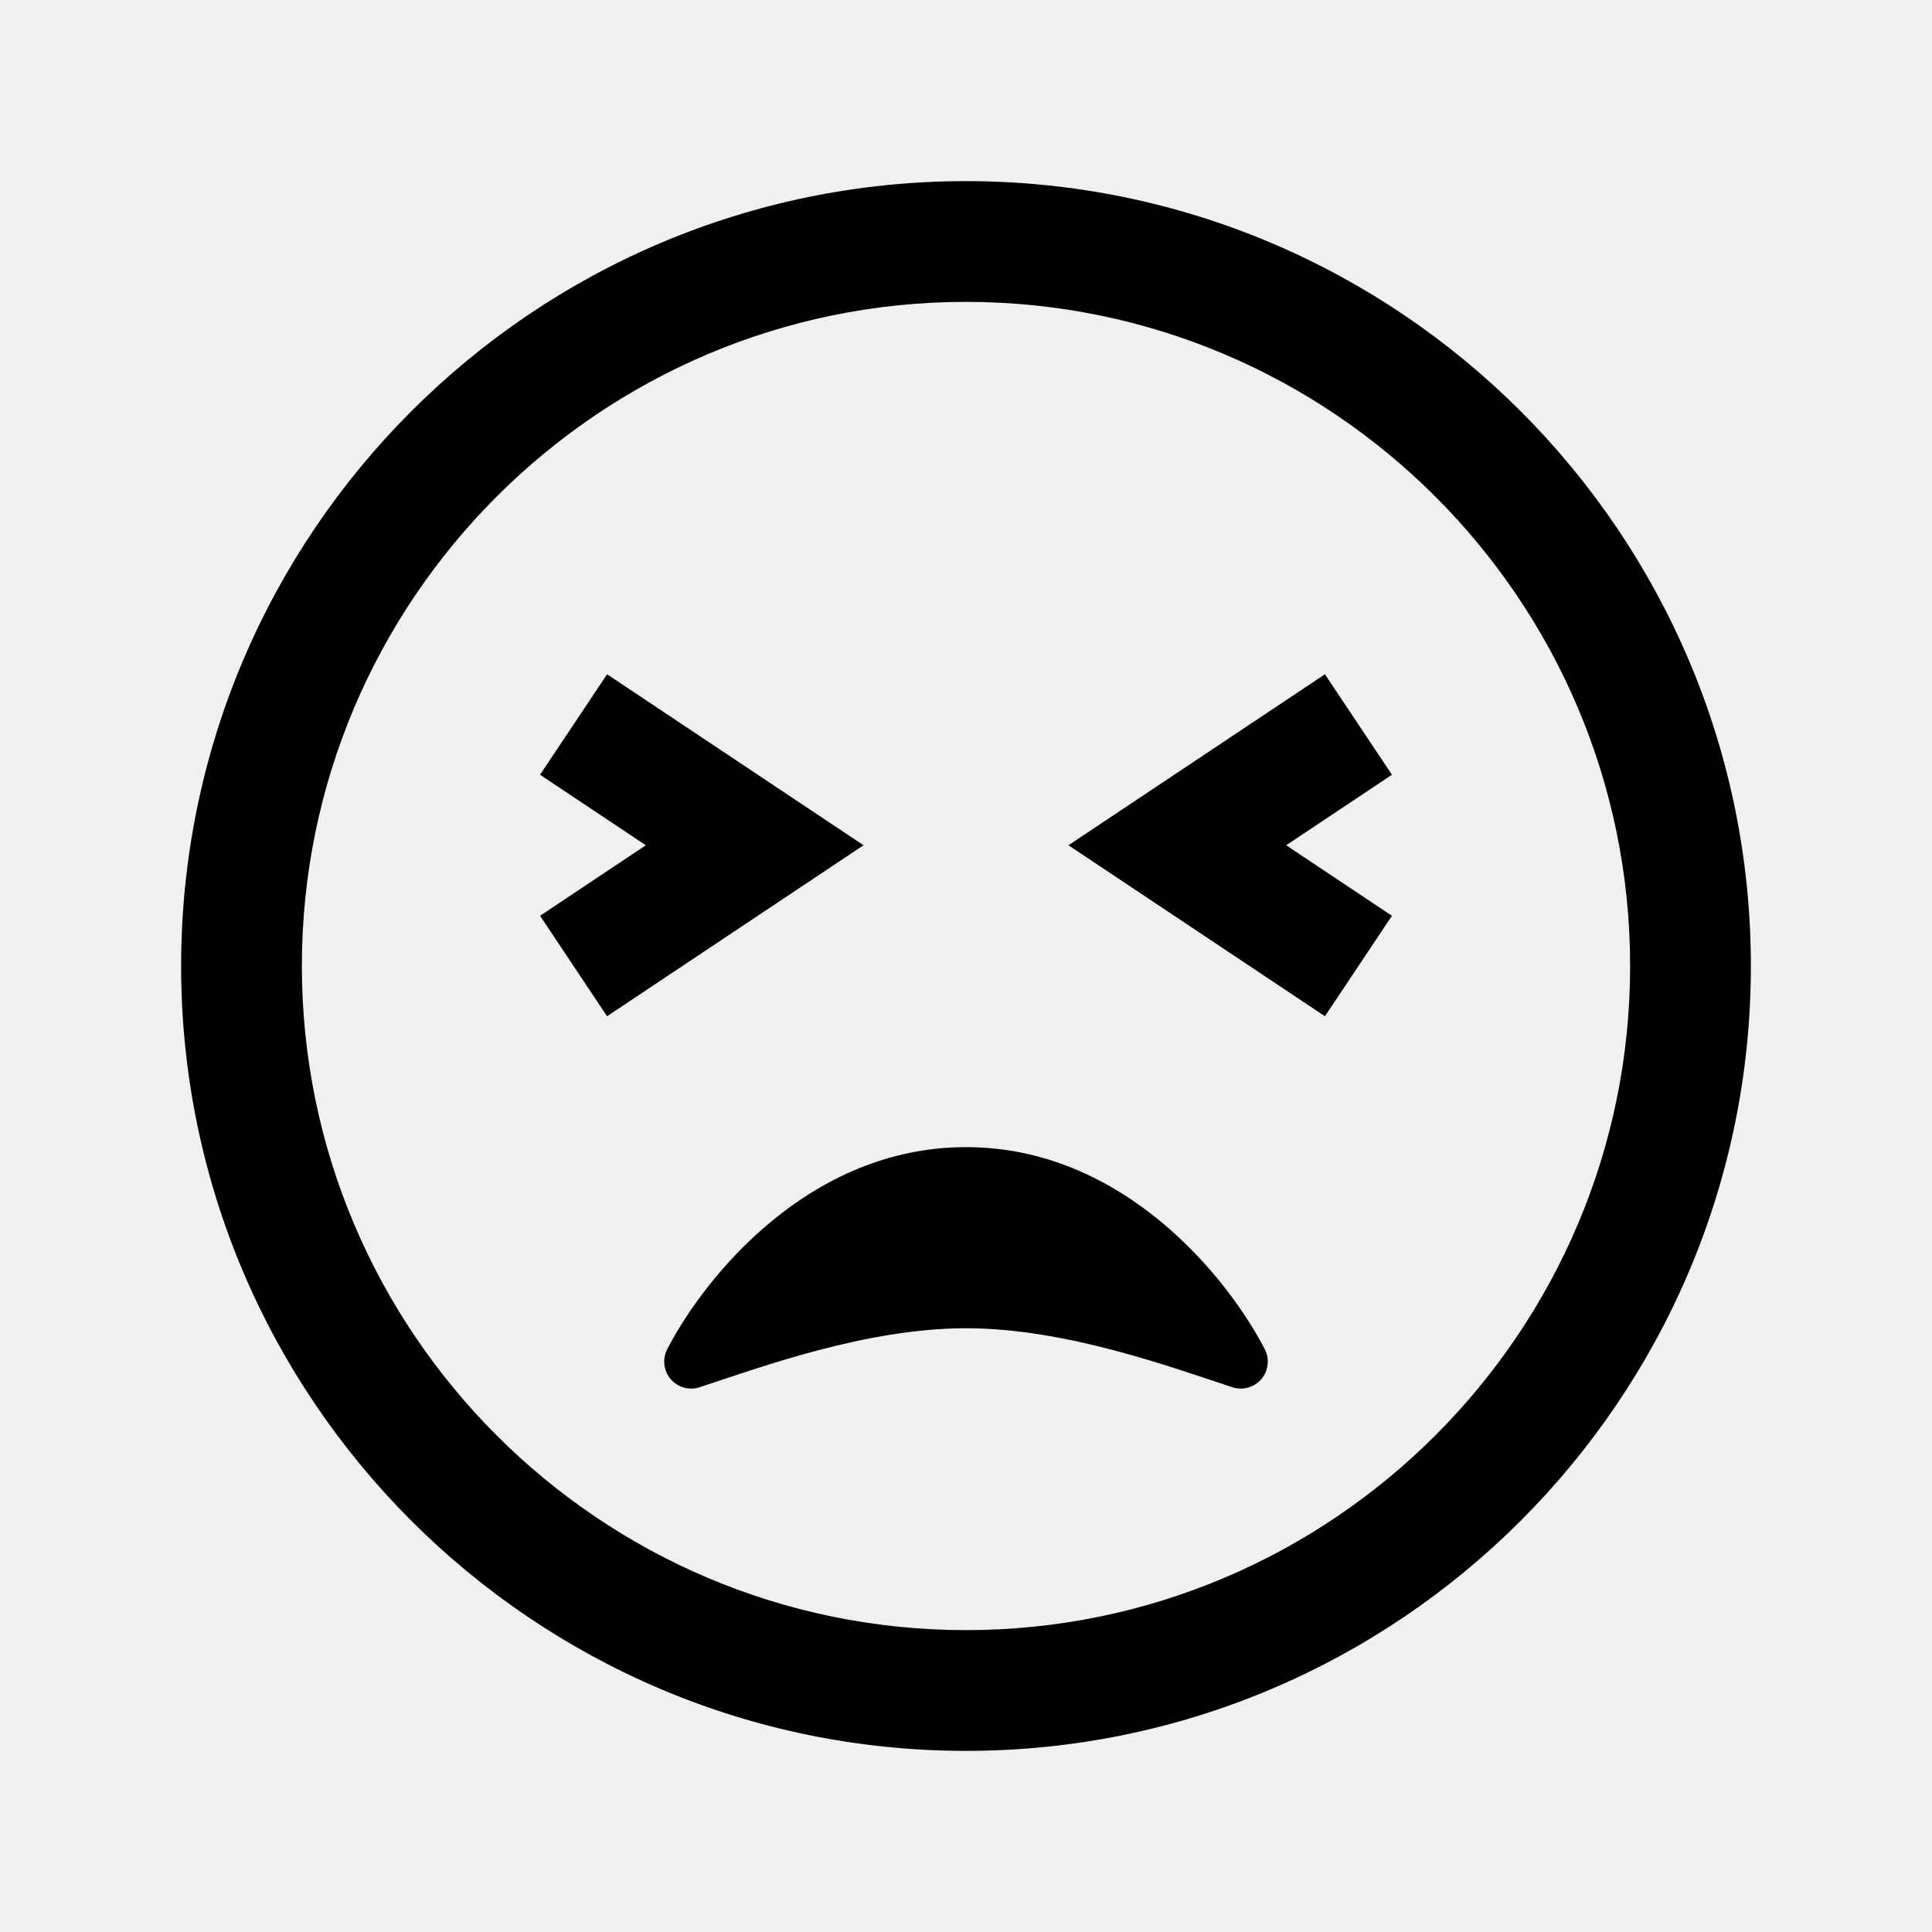
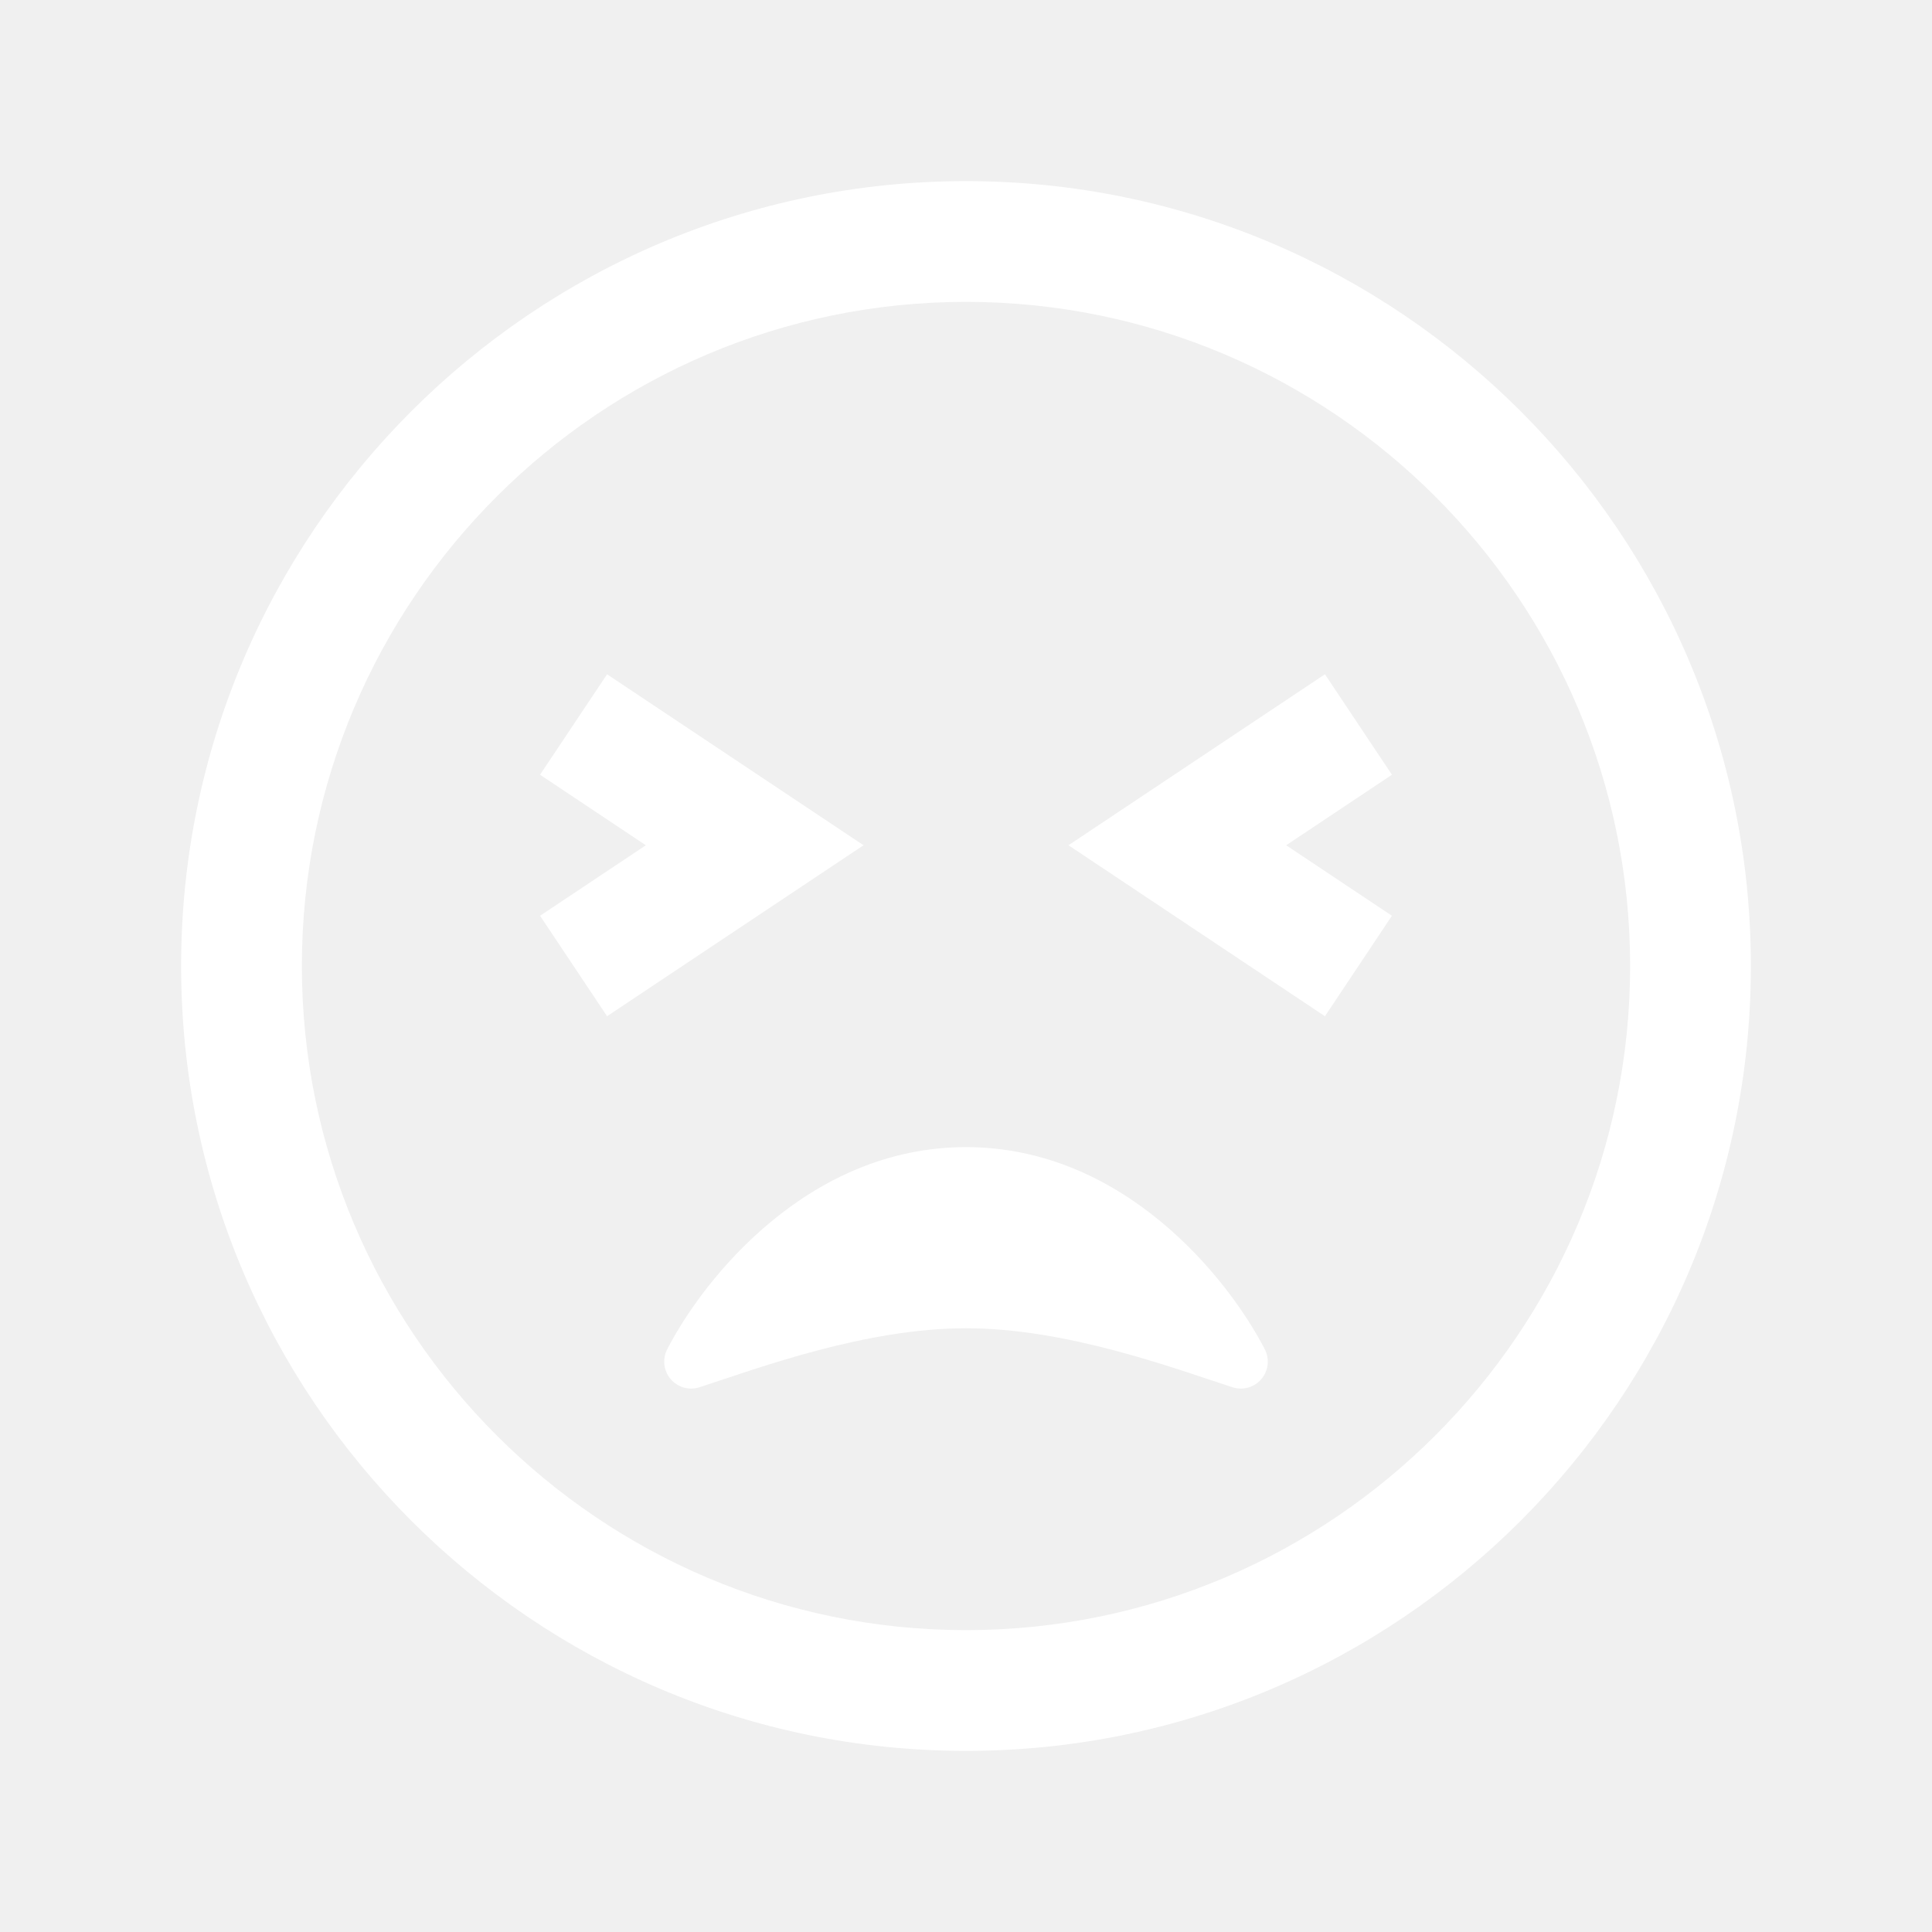
<svg xmlns="http://www.w3.org/2000/svg" width="512" height="512" viewBox="0 0 32 32">
-   <path fill="#000000" d="M16 3C8.832 3 3 8.832 3 16s5.832 13 13 13s13-5.832 13-13S23.168 3 16 3zm0 2c6.065 0 11 4.935 11 11s-4.935 11-11 11S5 22.065 5 16S9.935 5 16 5zm-5.945 6.168l-1.11 1.664L10.697 14l-1.752 1.168l1.11 1.664L14.303 14l-4.248-2.832zm11.89 0L17.697 14l4.248 2.832l1.11-1.664L21.303 14l1.752-1.168l-1.11-1.664zM16 19c-2.604 0-4.334 2.159-4.947 3.344a.447.447 0 0 0 .535.633C12.605 22.643 14.349 22 16 22c1.651 0 3.395.644 4.412.977a.447.447 0 0 0 .535-.633C20.334 21.16 18.604 19 16 19z" />
+   <path fill="#FFFFFF" d="M16 3C8.832 3 3 8.832 3 16s5.832 13 13 13s13-5.832 13-13S23.168 3 16 3zm0 2c6.065 0 11 4.935 11 11s-4.935 11-11 11S5 22.065 5 16S9.935 5 16 5zm-5.945 6.168l-1.11 1.664L10.697 14l-1.752 1.168l1.11 1.664L14.303 14l-4.248-2.832zm11.89 0L17.697 14l4.248 2.832l1.11-1.664L21.303 14l1.752-1.168l-1.11-1.664zM16 19c-2.604 0-4.334 2.159-4.947 3.344a.447.447 0 0 0 .535.633C12.605 22.643 14.349 22 16 22c1.651 0 3.395.644 4.412.977a.447.447 0 0 0 .535-.633C20.334 21.16 18.604 19 16 19z" />
</svg>
